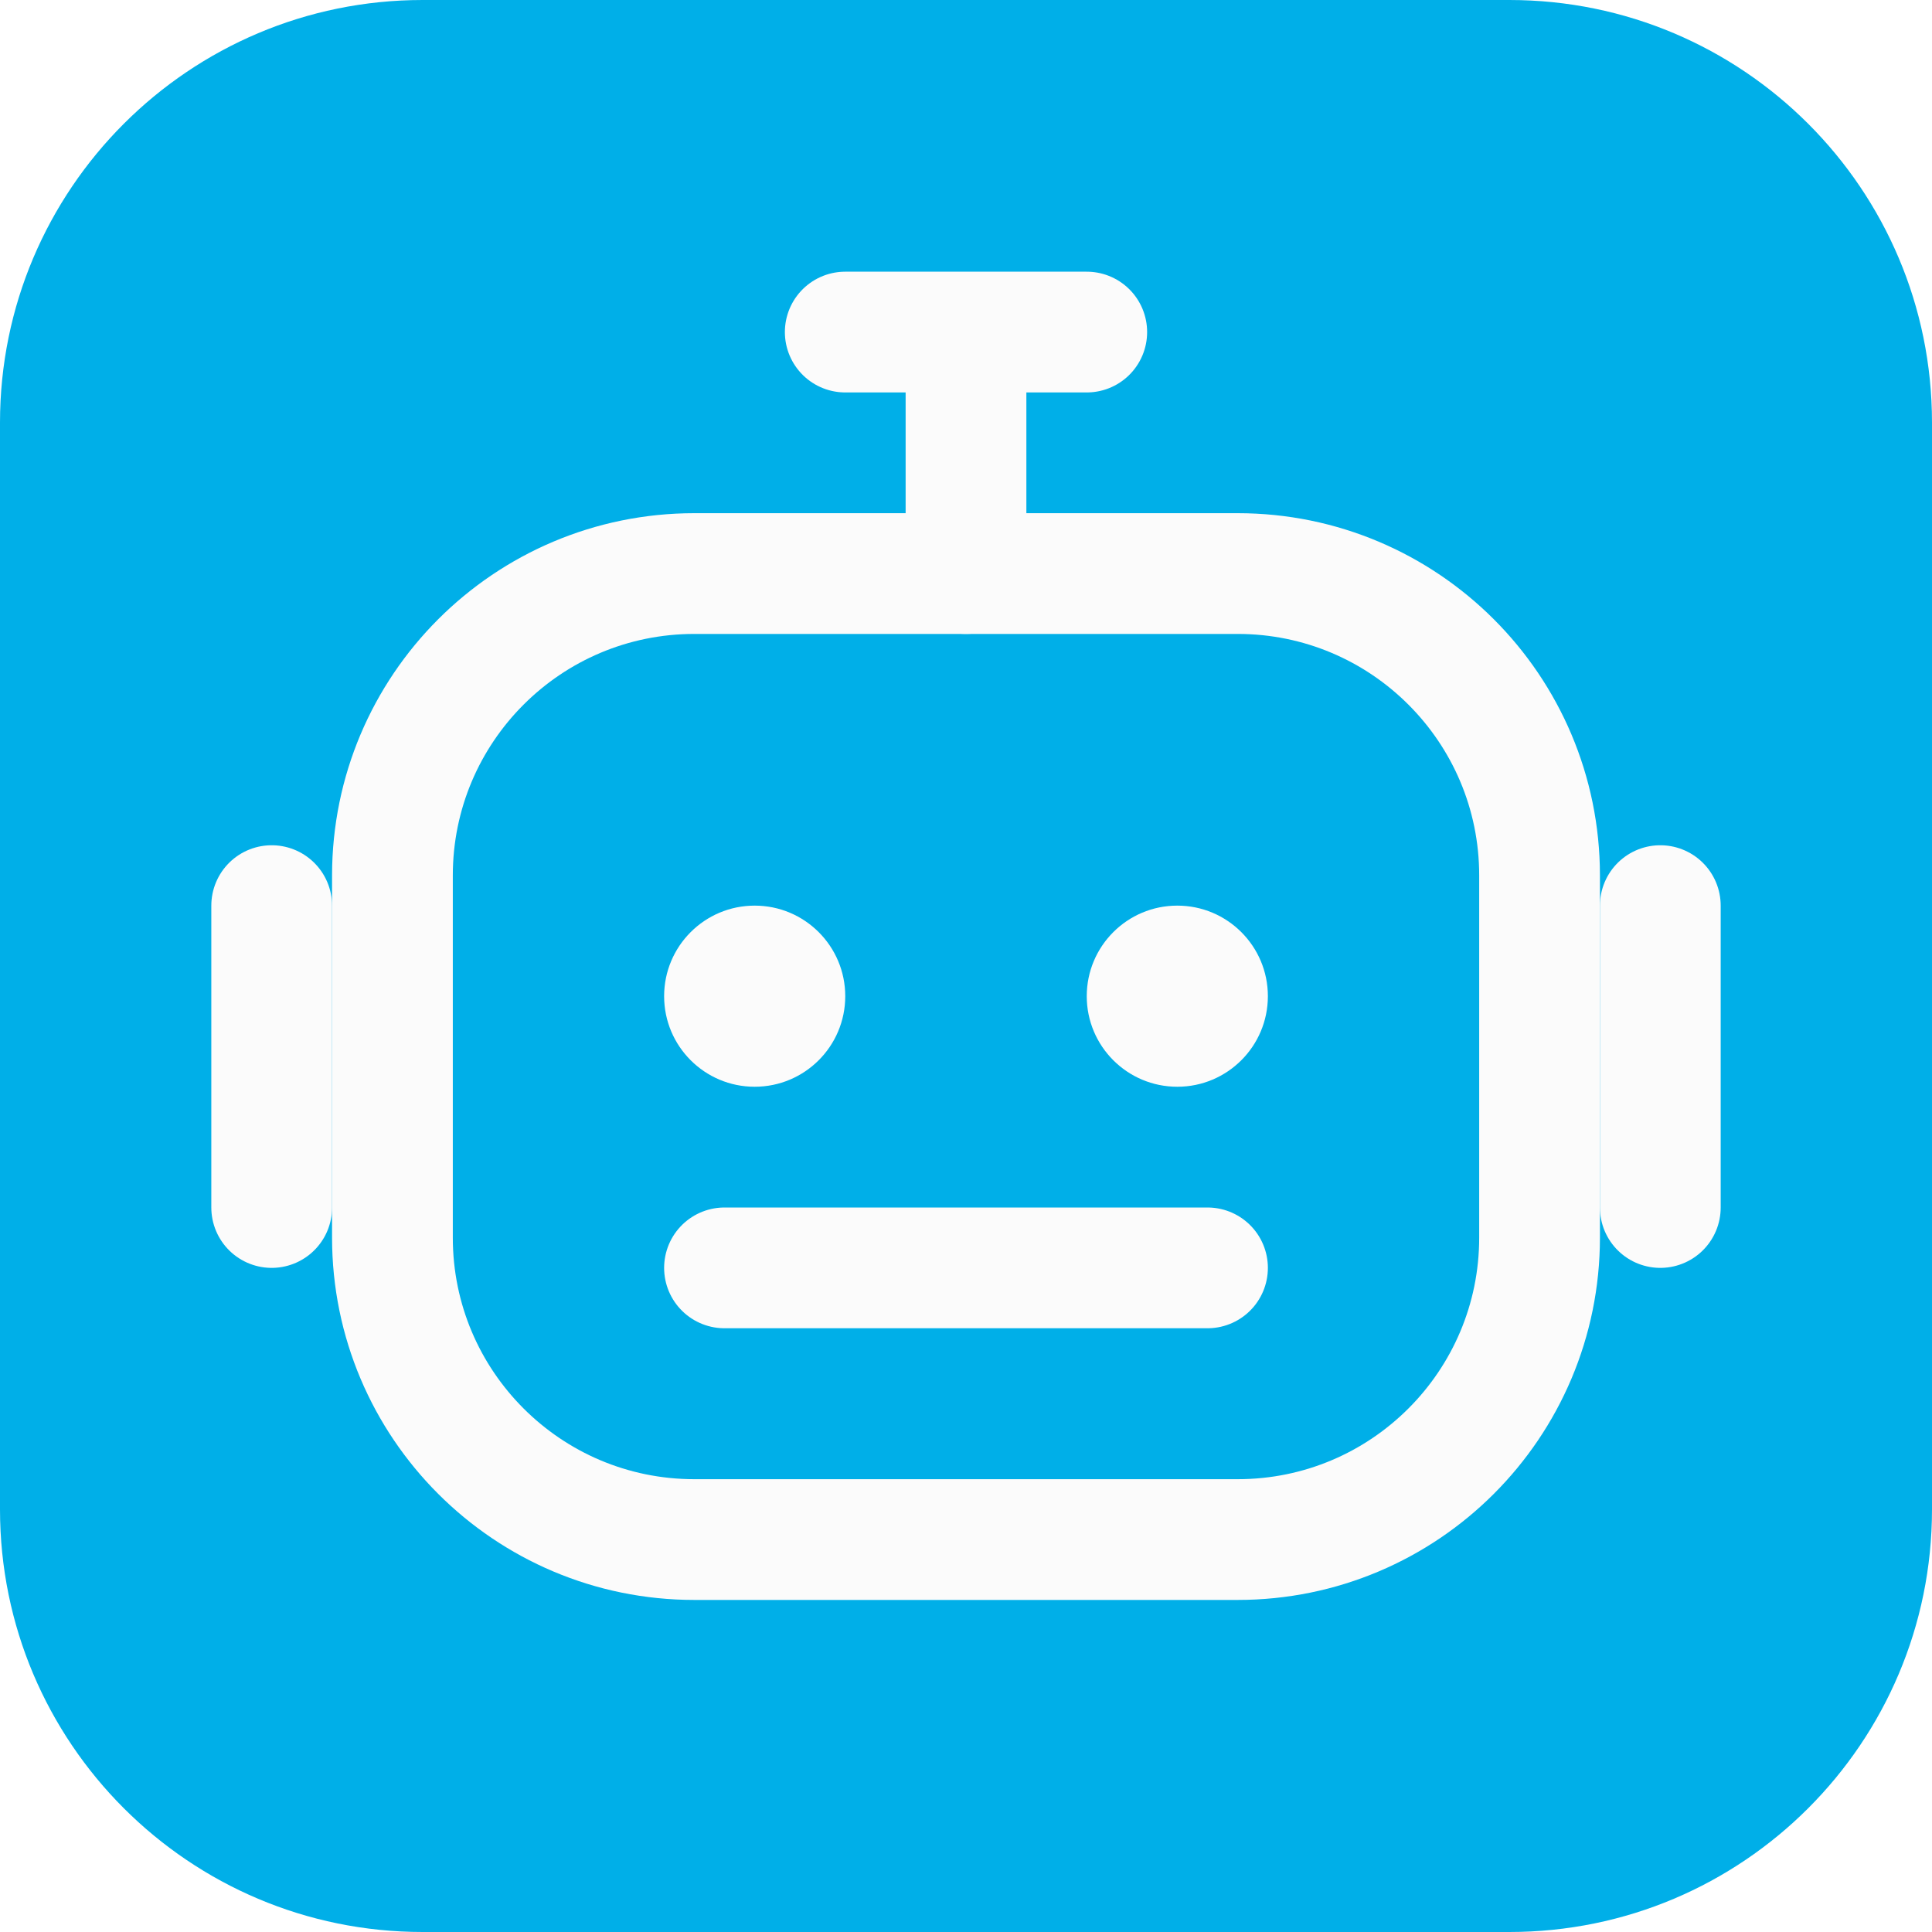
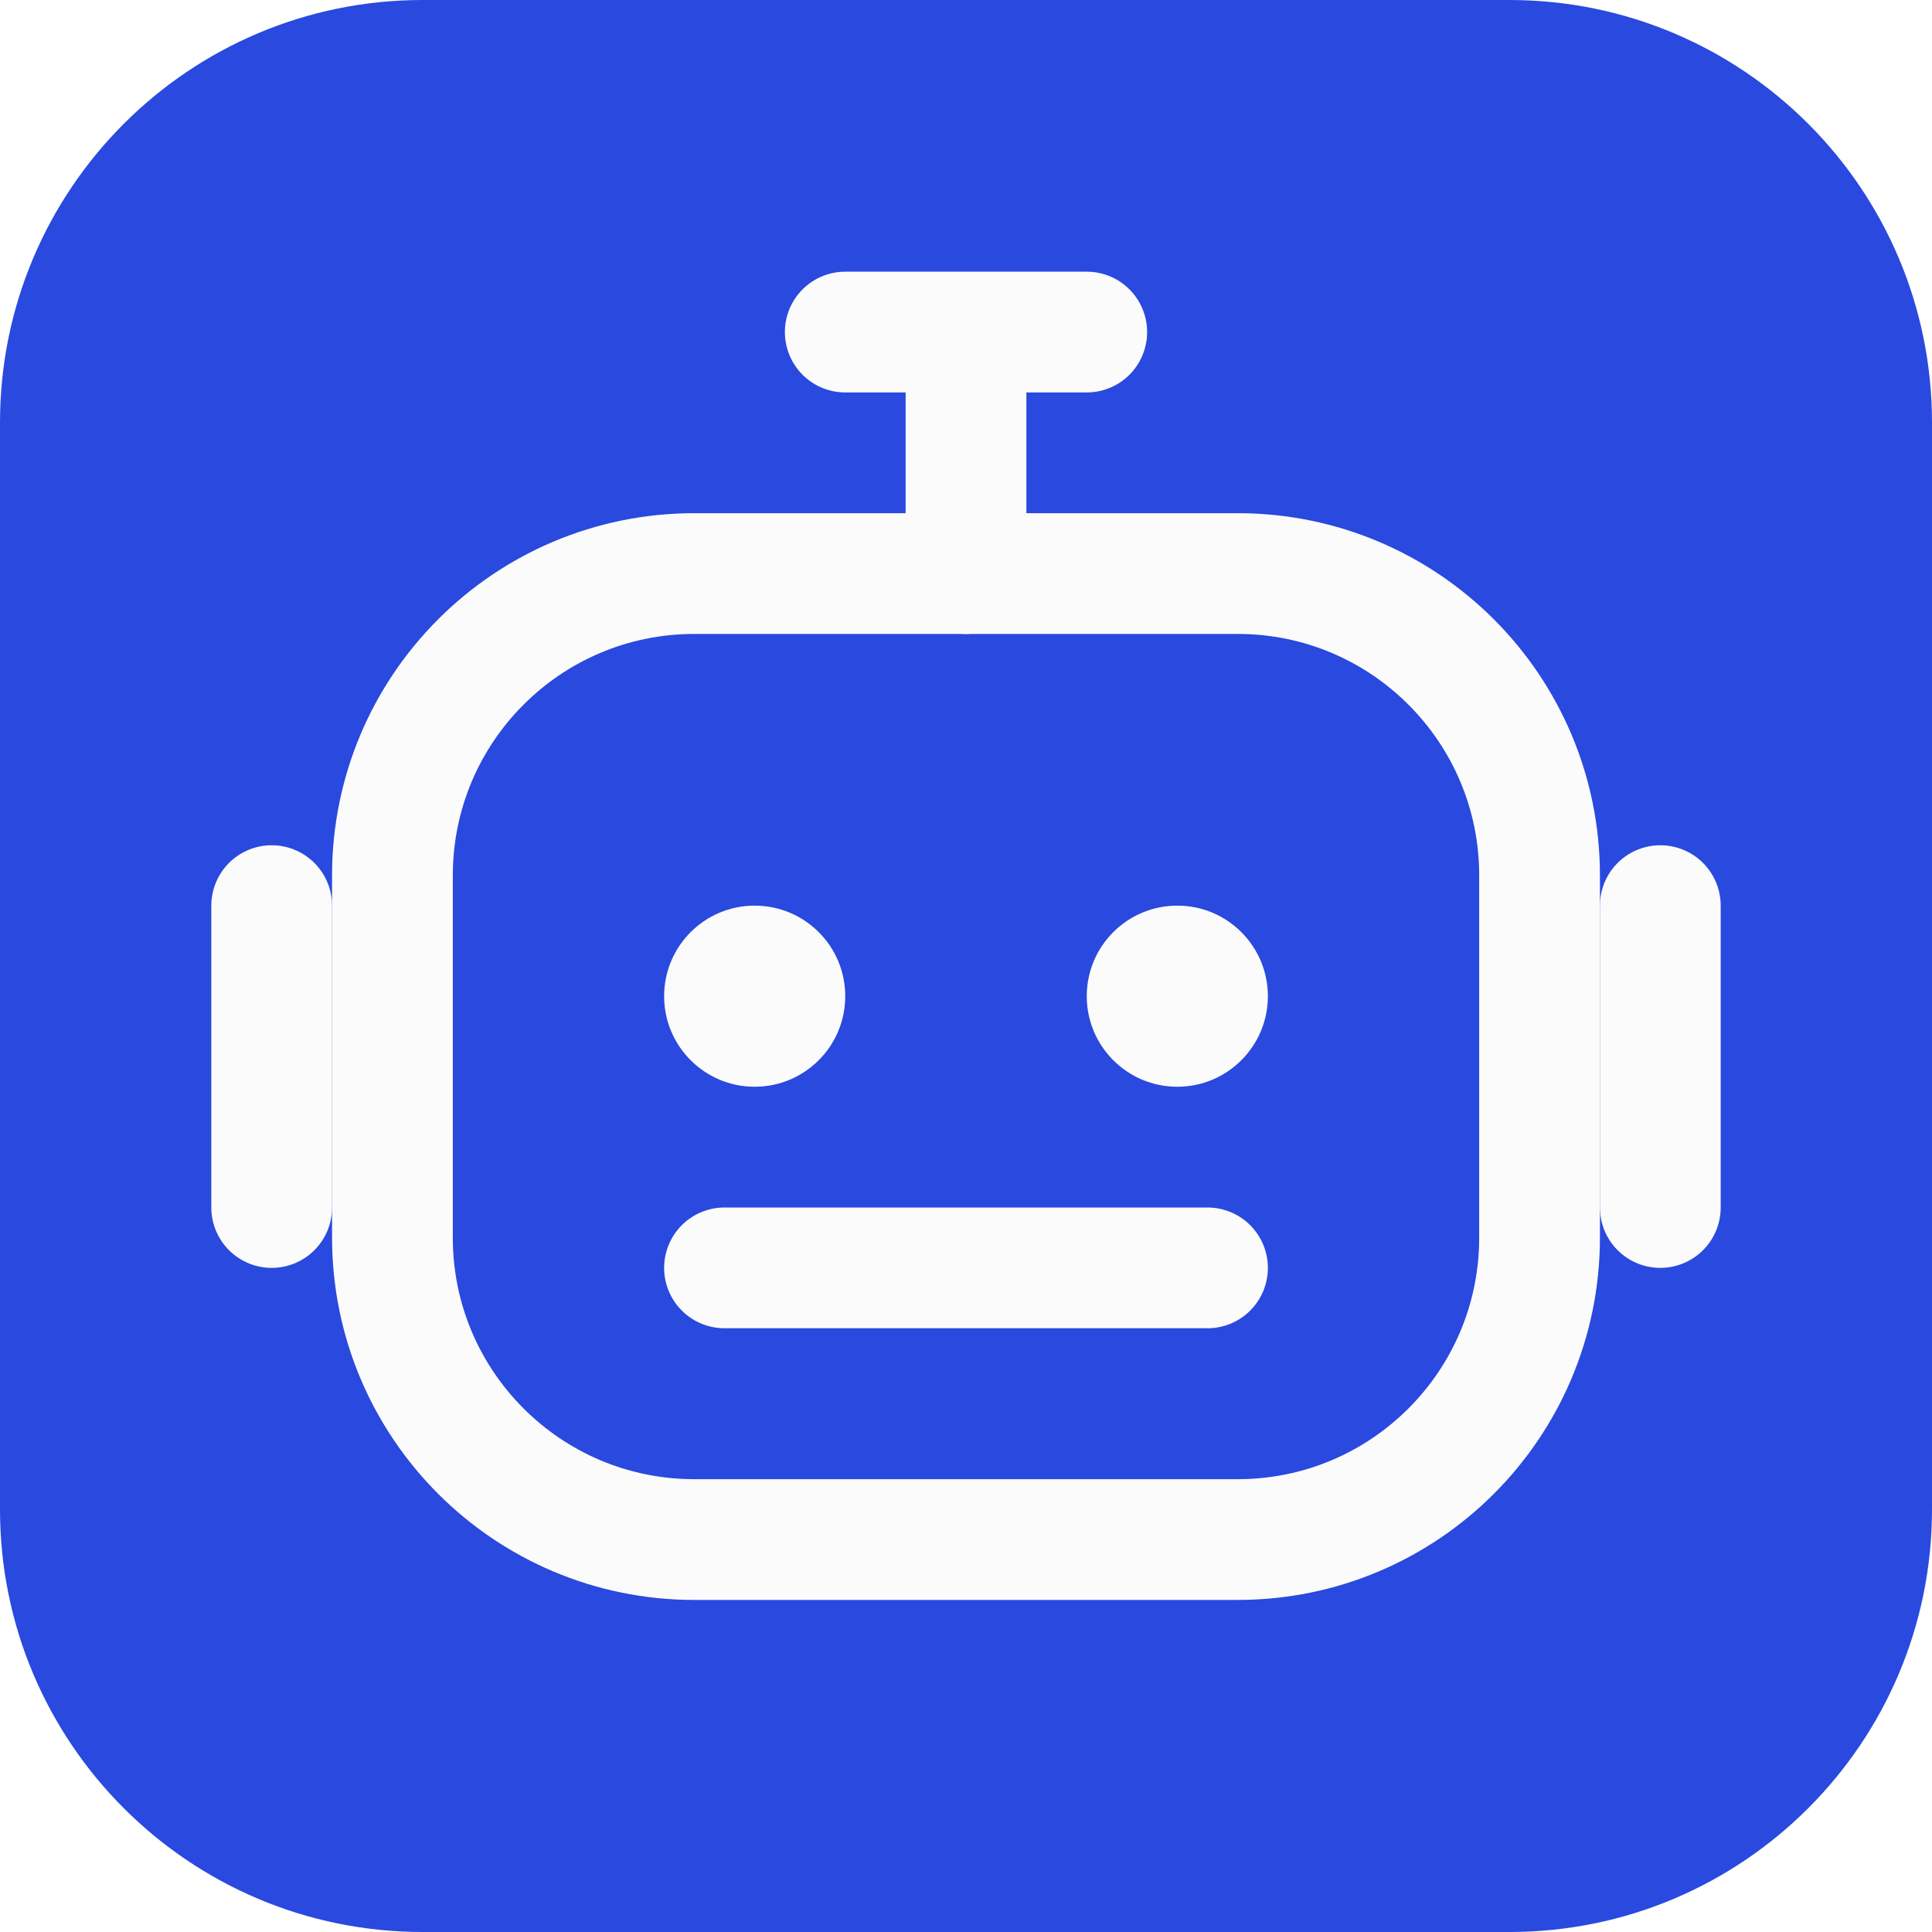
<svg xmlns="http://www.w3.org/2000/svg" viewBox="0 0 64 64">
-   <rect width="64" height="64" rx="14" fill="#00afe8" />
+   <rect width="64" height="64" rx="14" fill="#2949df" />
  <path d="M32 11v8m-4-8h8" stroke="#fbfbfb" stroke-width="4" stroke-linecap="round" />
  <rect x="13" y="19" width="38" height="32" rx="10" fill="none" stroke="#fbfbfb" stroke-width="4" />
  <circle cx="25" cy="33" r="3" fill="#fbfbfb" />
  <circle cx="39" cy="33" r="3" fill="#fbfbfb" />
  <path d="M24 42h16M9 30v10m46-10v10" stroke="#fbfbfb" stroke-width="4" stroke-linecap="round" />
</svg>
